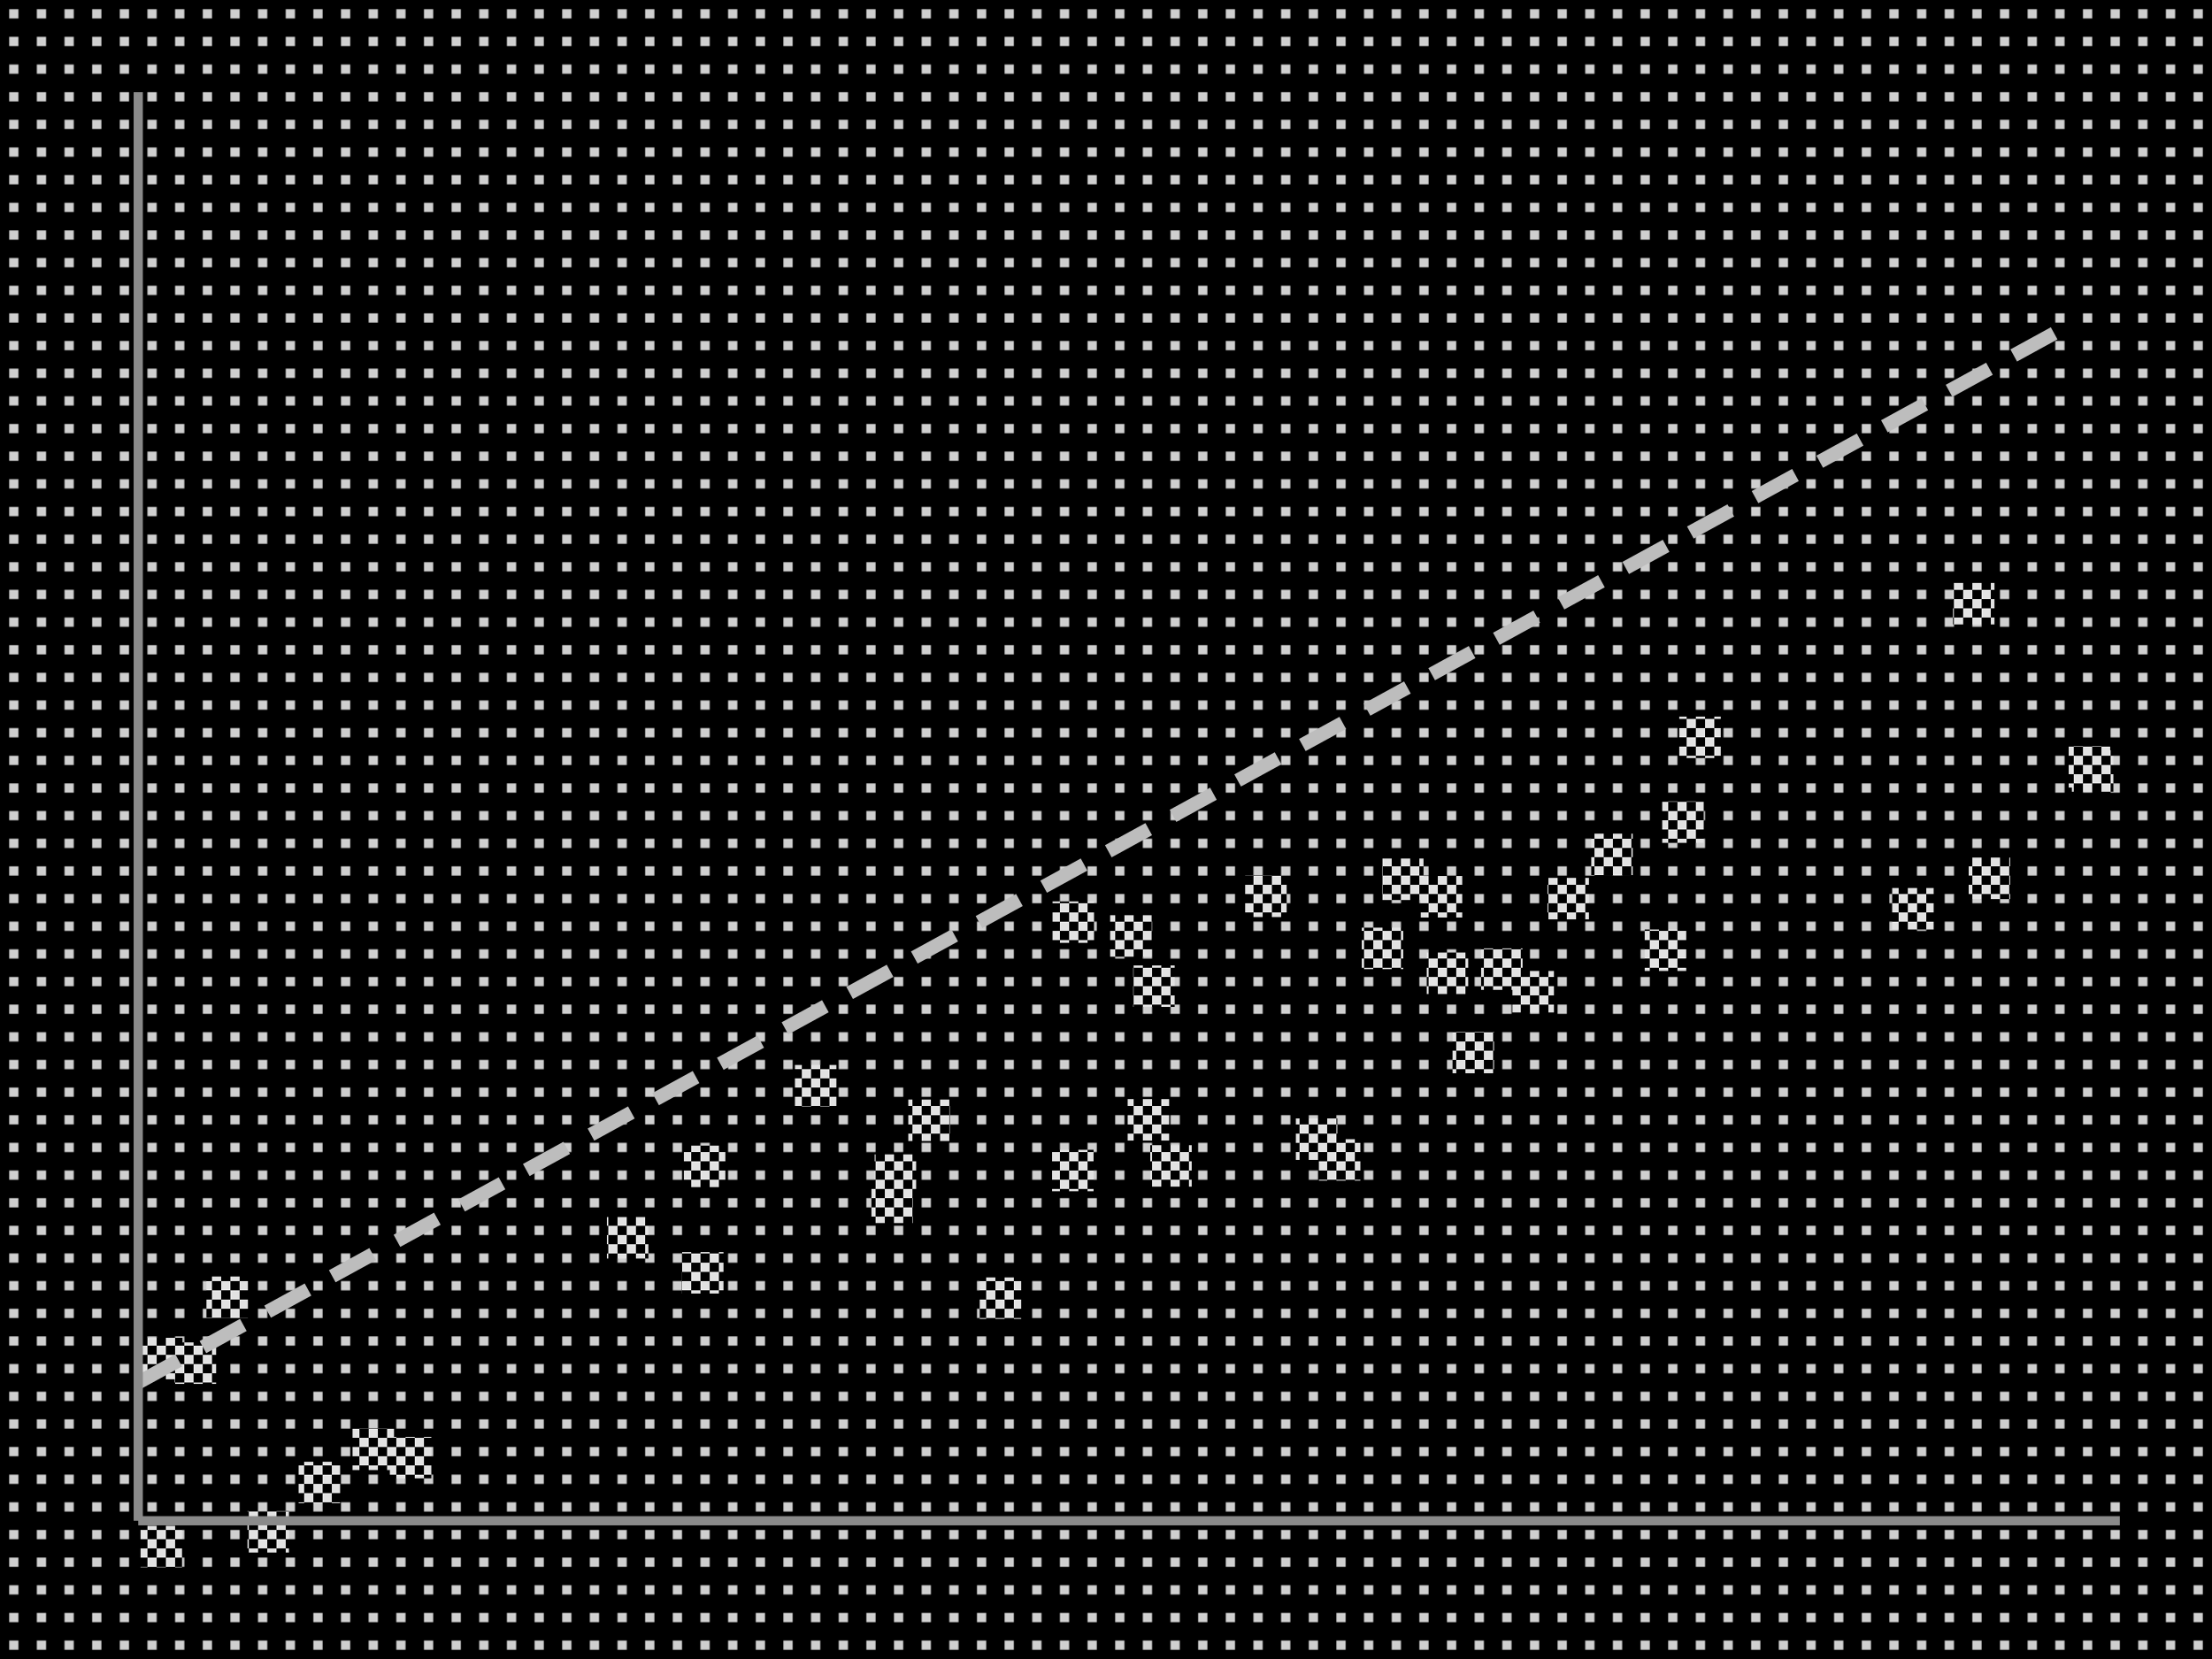
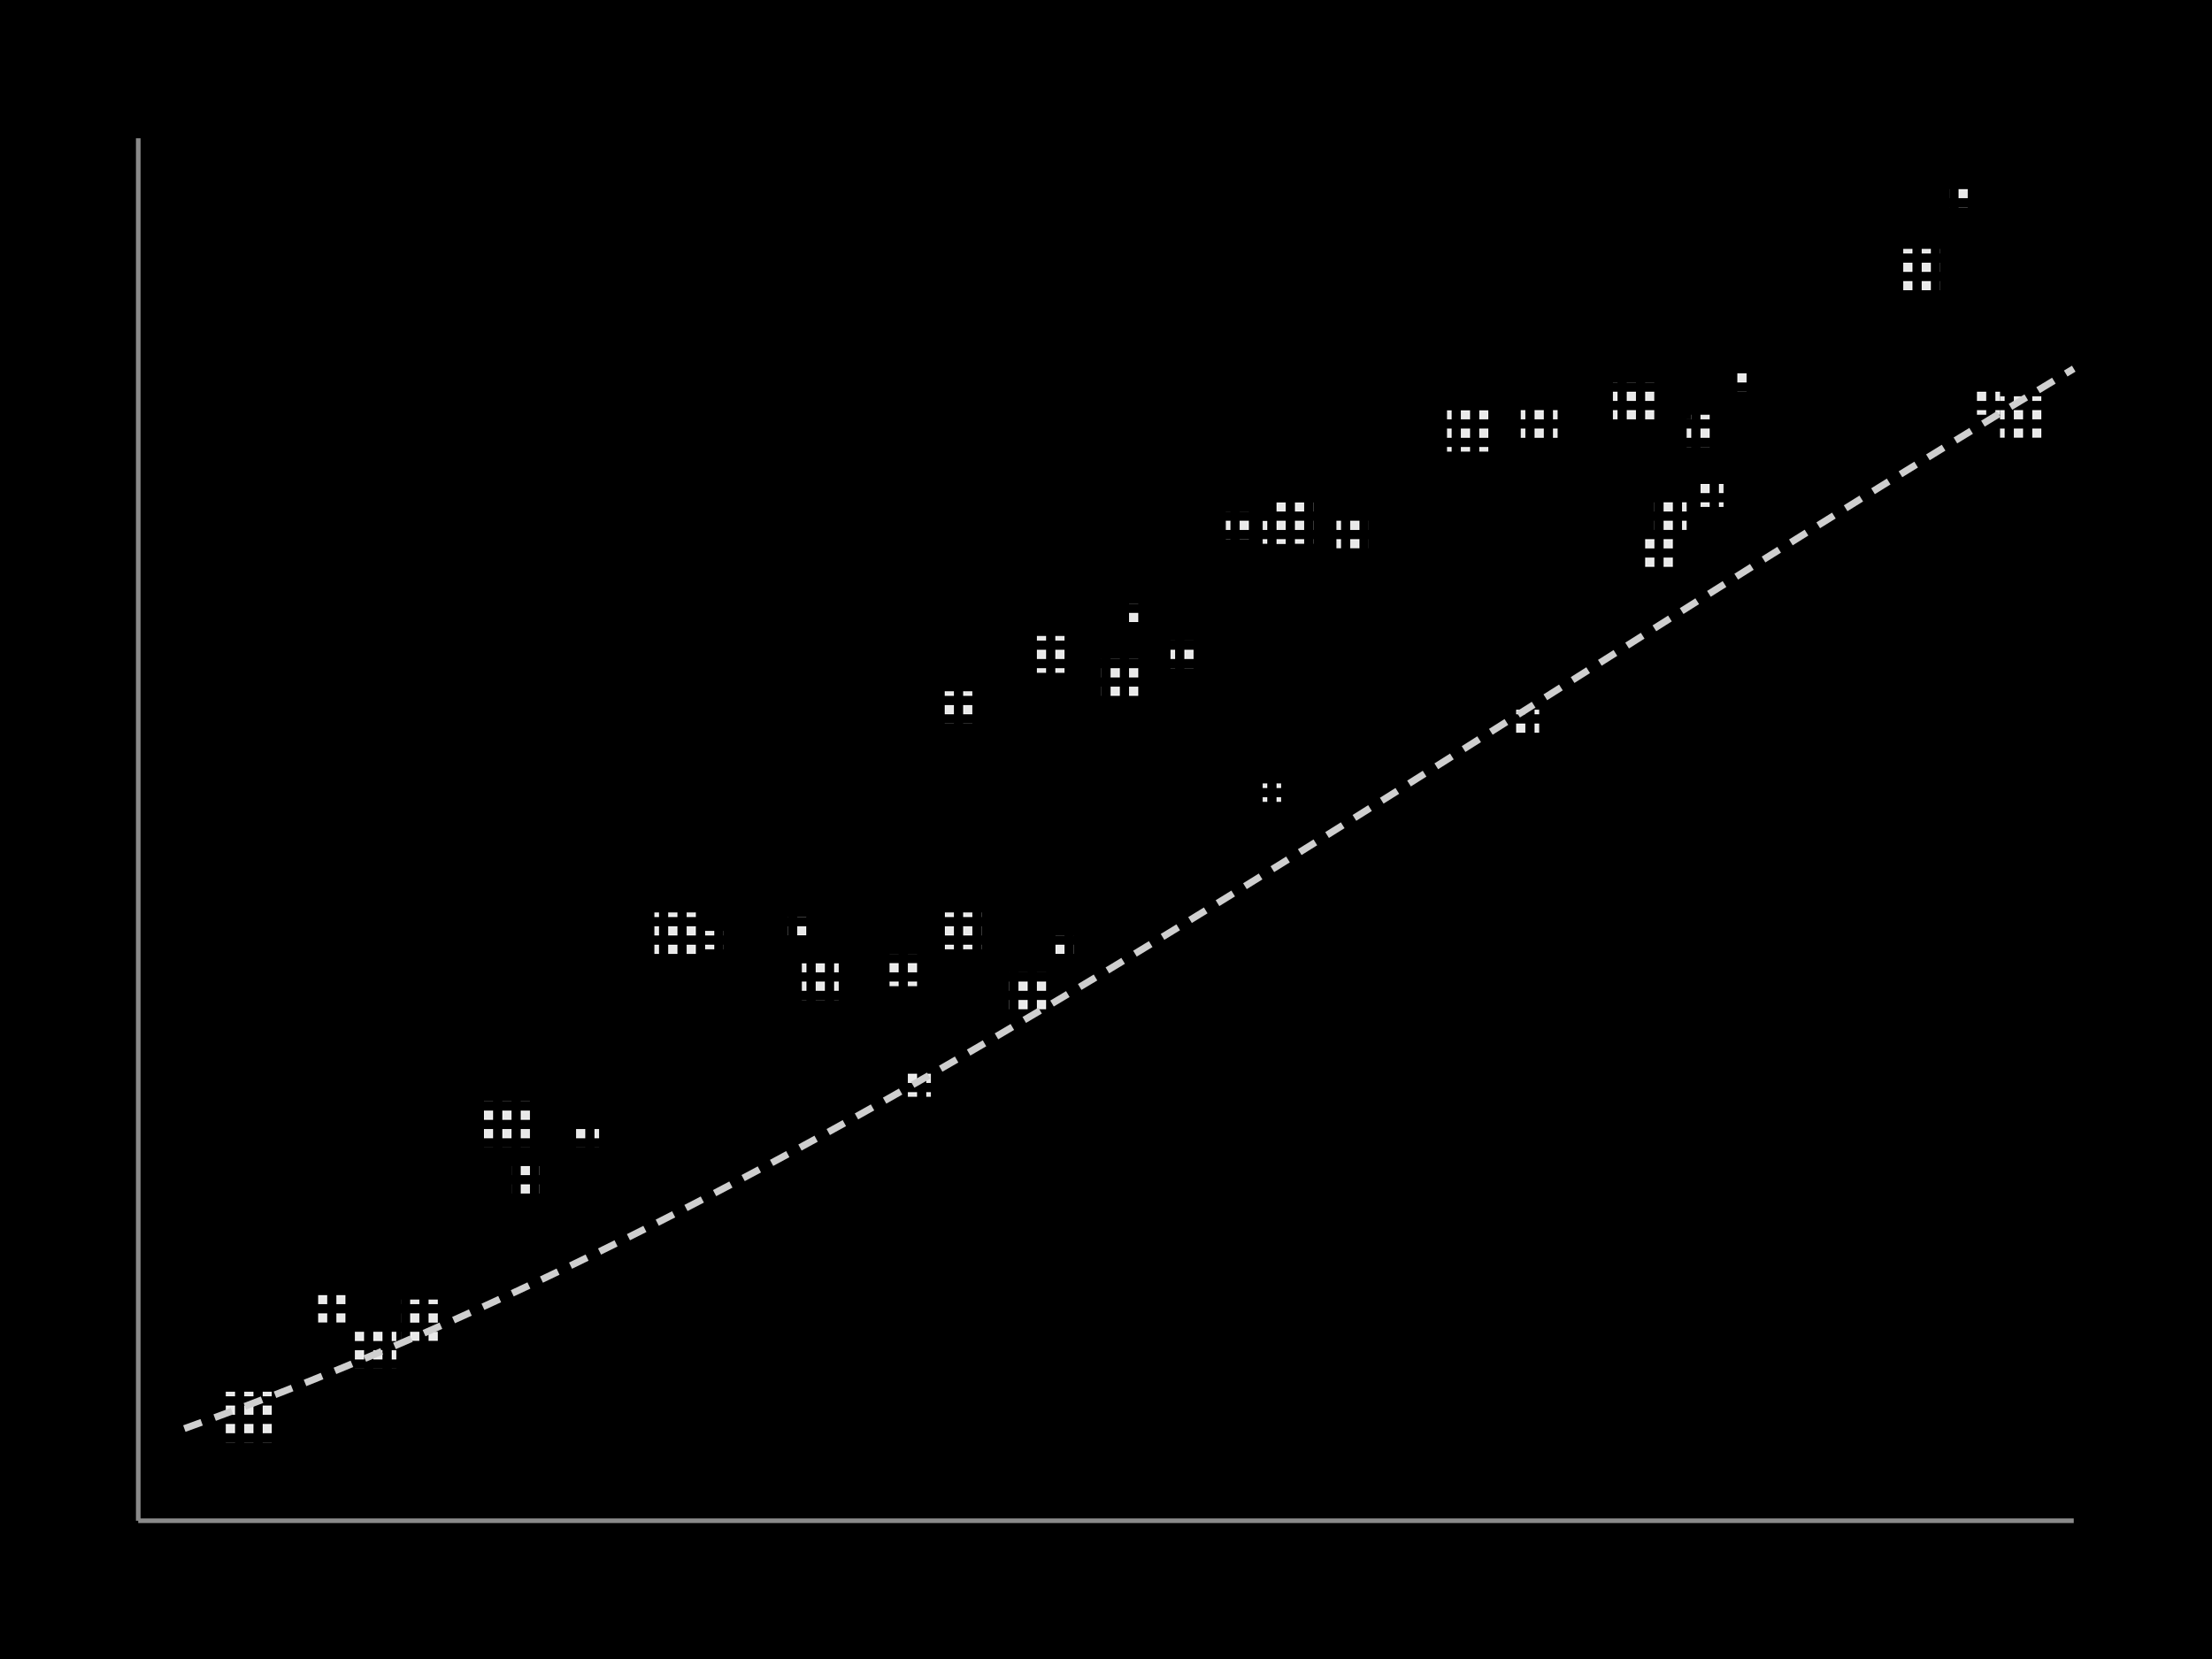
- <svg xmlns="http://www.w3.org/2000/svg" viewBox="0 0 480 360" preserveAspectRatio="xMidYMid slice">
+ <svg xmlns="http://www.w3.org/2000/svg" width="480" height="360" viewBox="0 0 480 360">
  <defs>
    <pattern id="dg" width="6" height="6" patternUnits="userSpaceOnUse">
      <rect width="6" height="6" fill="#000" />
      <rect x="2" y="2" width="2" height="2" fill="#cfcfcf" />
    </pattern>
    <pattern id="dh" width="4" height="4" patternUnits="userSpaceOnUse">
-       <rect width="4" height="4" fill="#e2e2e2" />
-       <rect width="2" height="2" fill="#000" />
-       <rect x="2" y="2" width="2" height="2" fill="#000" />
+       <rect width="4" height="4" fill="#000" />
+       <rect x="1" y="1" width="2" height="2" fill="#e9e9e9" />
    </pattern>
  </defs>
-   <rect width="480" height="360" fill="url(#dg)" />
-   <rect x="286.2" y="247.2" width="9" height="9" fill="url(#dh)" />
-   <rect x="240.9" y="198.6" width="9" height="9" fill="url(#dh)" />
-   <rect x="148.4" y="248.6" width="9" height="9" fill="url(#dh)" />
-   <rect x="309.6" y="206.7" width="9" height="9" fill="url(#dh)" />
-   <rect x="449.6" y="162.8" width="9" height="9" fill="url(#dh)" />
-   <rect x="44.8" y="277.0" width="9" height="9" fill="url(#dh)" />
-   <rect x="189.1" y="256.4" width="9" height="9" fill="url(#dh)" />
-   <rect x="281.2" y="242.7" width="9" height="9" fill="url(#dh)" />
-   <rect x="30.6" y="290.3" width="9" height="9" fill="url(#dh)" />
-   <rect x="64.8" y="317.2" width="9" height="9" fill="url(#dh)" />
-   <rect x="295.5" y="201.3" width="9" height="9" fill="url(#dh)" />
-   <rect x="245.9" y="209.5" width="9" height="9" fill="url(#dh)" />
-   <rect x="76.5" y="310.0" width="9" height="9" fill="url(#dh)" />
-   <rect x="212.6" y="277.2" width="9" height="9" fill="url(#dh)" />
-   <rect x="410.6" y="192.7" width="9" height="9" fill="url(#dh)" />
-   <rect x="364.4" y="155.5" width="9" height="9" fill="url(#dh)" />
-   <rect x="172.5" y="231.1" width="9" height="9" fill="url(#dh)" />
-   <rect x="244.7" y="238.5" width="9" height="9" fill="url(#dh)" />
-   <rect x="228.3" y="249.5" width="9" height="9" fill="url(#dh)" />
-   <rect x="315.2" y="223.9" width="9" height="9" fill="url(#dh)" />
-   <rect x="308.3" y="190.1" width="9" height="9" fill="url(#dh)" />
-   <rect x="228.4" y="195.6" width="9" height="9" fill="url(#dh)" />
-   <rect x="360.7" y="173.9" width="9" height="9" fill="url(#dh)" />
-   <rect x="321.4" y="205.8" width="9" height="9" fill="url(#dh)" />
-   <rect x="84.6" y="311.8" width="9" height="9" fill="url(#dh)" />
-   <rect x="448.9" y="161.9" width="9" height="9" fill="url(#dh)" />
-   <rect x="423.8" y="126.5" width="9" height="9" fill="url(#dh)" />
-   <rect x="356.9" y="201.7" width="9" height="9" fill="url(#dh)" />
-   <rect x="299.9" y="186.3" width="9" height="9" fill="url(#dh)" />
-   <rect x="335.8" y="190.5" width="9" height="9" fill="url(#dh)" />
-   <rect x="345.3" y="180.9" width="9" height="9" fill="url(#dh)" />
-   <rect x="53.7" y="327.9" width="9" height="9" fill="url(#dh)" />
-   <rect x="197.1" y="238.6" width="9" height="9" fill="url(#dh)" />
-   <rect x="189.8" y="250.5" width="9" height="9" fill="url(#dh)" />
-   <rect x="270.2" y="190.0" width="9" height="9" fill="url(#dh)" />
-   <rect x="148.0" y="271.7" width="9" height="9" fill="url(#dh)" />
-   <rect x="30.5" y="331.1" width="9" height="9" fill="url(#dh)" />
-   <rect x="249.6" y="248.5" width="9" height="9" fill="url(#dh)" />
-   <rect x="328.2" y="210.7" width="9" height="9" fill="url(#dh)" />
-   <rect x="427.2" y="186.1" width="9" height="9" fill="url(#dh)" />
-   <rect x="131.7" y="264.1" width="9" height="9" fill="url(#dh)" />
-   <rect x="37.9" y="291.3" width="9" height="9" fill="url(#dh)" />
-   <line x1="30" y1="300" x2="450" y2="70" stroke="#bdbdbd" stroke-width="3" stroke-dasharray="10 6" />
-   <line x1="30" y1="20" x2="30" y2="330" stroke="#8a8a8a" stroke-width="2" />
-   <line x1="30" y1="330" x2="460" y2="330" stroke="#8a8a8a" stroke-width="2" />
+   <rect width="480" height="360" fill="#000" />
+   <line x1="30" y1="330" x2="450" y2="330" stroke="#8a8a8a" />
+   <line x1="30" y1="30" x2="30" y2="330" stroke="#8a8a8a" />
+   <rect x="204" y="150" width="7" height="7" fill="url(#dh)" />
+   <rect x="366" y="91" width="6" height="6" fill="url(#dh)" />
+   <rect x="48" y="302" width="11" height="11" fill="url(#dh)" />
+   <rect x="219" y="211" width="9" height="9" fill="url(#dh)" />
+   <rect x="244" y="131" width="4" height="4" fill="url(#dh)" />
+   <rect x="290" y="112" width="7" height="7" fill="url(#dh)" />
+   <rect x="125" y="244" width="5" height="5" fill="url(#dh)" />
+   <rect x="314" y="89" width="9" height="9" fill="url(#dh)" />
+   <rect x="224" y="138" width="8" height="8" fill="url(#dh)" />
+   <rect x="423" y="41" width="4" height="4" fill="url(#dh)" />
+   <rect x="276" y="109" width="9" height="9" fill="url(#dh)" />
+   <rect x="350" y="83" width="9" height="9" fill="url(#dh)" />
+   <rect x="412" y="54" width="9" height="9" fill="url(#dh)" />
+   <rect x="229" y="203" width="4" height="4" fill="url(#dh)" />
+   <rect x="367" y="90" width="5" height="5" fill="url(#dh)" />
+   <rect x="193" y="207" width="7" height="7" fill="url(#dh)" />
+   <rect x="274" y="113" width="5" height="5" fill="url(#dh)" />
+   <rect x="376" y="81" width="4" height="4" fill="url(#dh)" />
+   <rect x="266" y="111" width="6" height="6" fill="url(#dh)" />
+   <rect x="111" y="253" width="6" height="6" fill="url(#dh)" />
+   <rect x="77" y="288" width="9" height="9" fill="url(#dh)" />
+   <rect x="330" y="88" width="8" height="8" fill="url(#dh)" />
+   <rect x="239" y="143" width="9" height="9" fill="url(#dh)" />
+   <rect x="369" y="105" width="5" height="5" fill="url(#dh)" />
+   <rect x="87" y="282" width="9" height="9" fill="url(#dh)" />
+   <rect x="359" y="108" width="7" height="7" fill="url(#dh)" />
+   <rect x="153" y="202" width="4" height="4" fill="url(#dh)" />
+   <rect x="434" y="86" width="9" height="9" fill="url(#dh)" />
+   <rect x="171" y="199" width="4" height="4" fill="url(#dh)" />
+   <rect x="328" y="154" width="6" height="6" fill="url(#dh)" />
+   <rect x="274" y="170" width="4" height="4" fill="url(#dh)" />
+   <rect x="174" y="209" width="8" height="8" fill="url(#dh)" />
+   <rect x="196" y="232" width="6" height="6" fill="url(#dh)" />
+   <rect x="105" y="239" width="10" height="10" fill="url(#dh)" />
+   <rect x="69" y="281" width="6" height="6" fill="url(#dh)" />
+   <rect x="254" y="139" width="6" height="6" fill="url(#dh)" />
+   <rect x="428" y="84" width="6" height="6" fill="url(#dh)" />
+   <rect x="356" y="116" width="8" height="8" fill="url(#dh)" />
+   <rect x="205" y="198" width="8" height="8" fill="url(#dh)" />
+   <rect x="142" y="198" width="10" height="10" fill="url(#dh)" />
+   <path d="M40 310 C 180 260, 300 170, 450 80" fill="none" stroke="#cfcfcf" stroke-width="1.5" stroke-dasharray="4 3" />
</svg>
